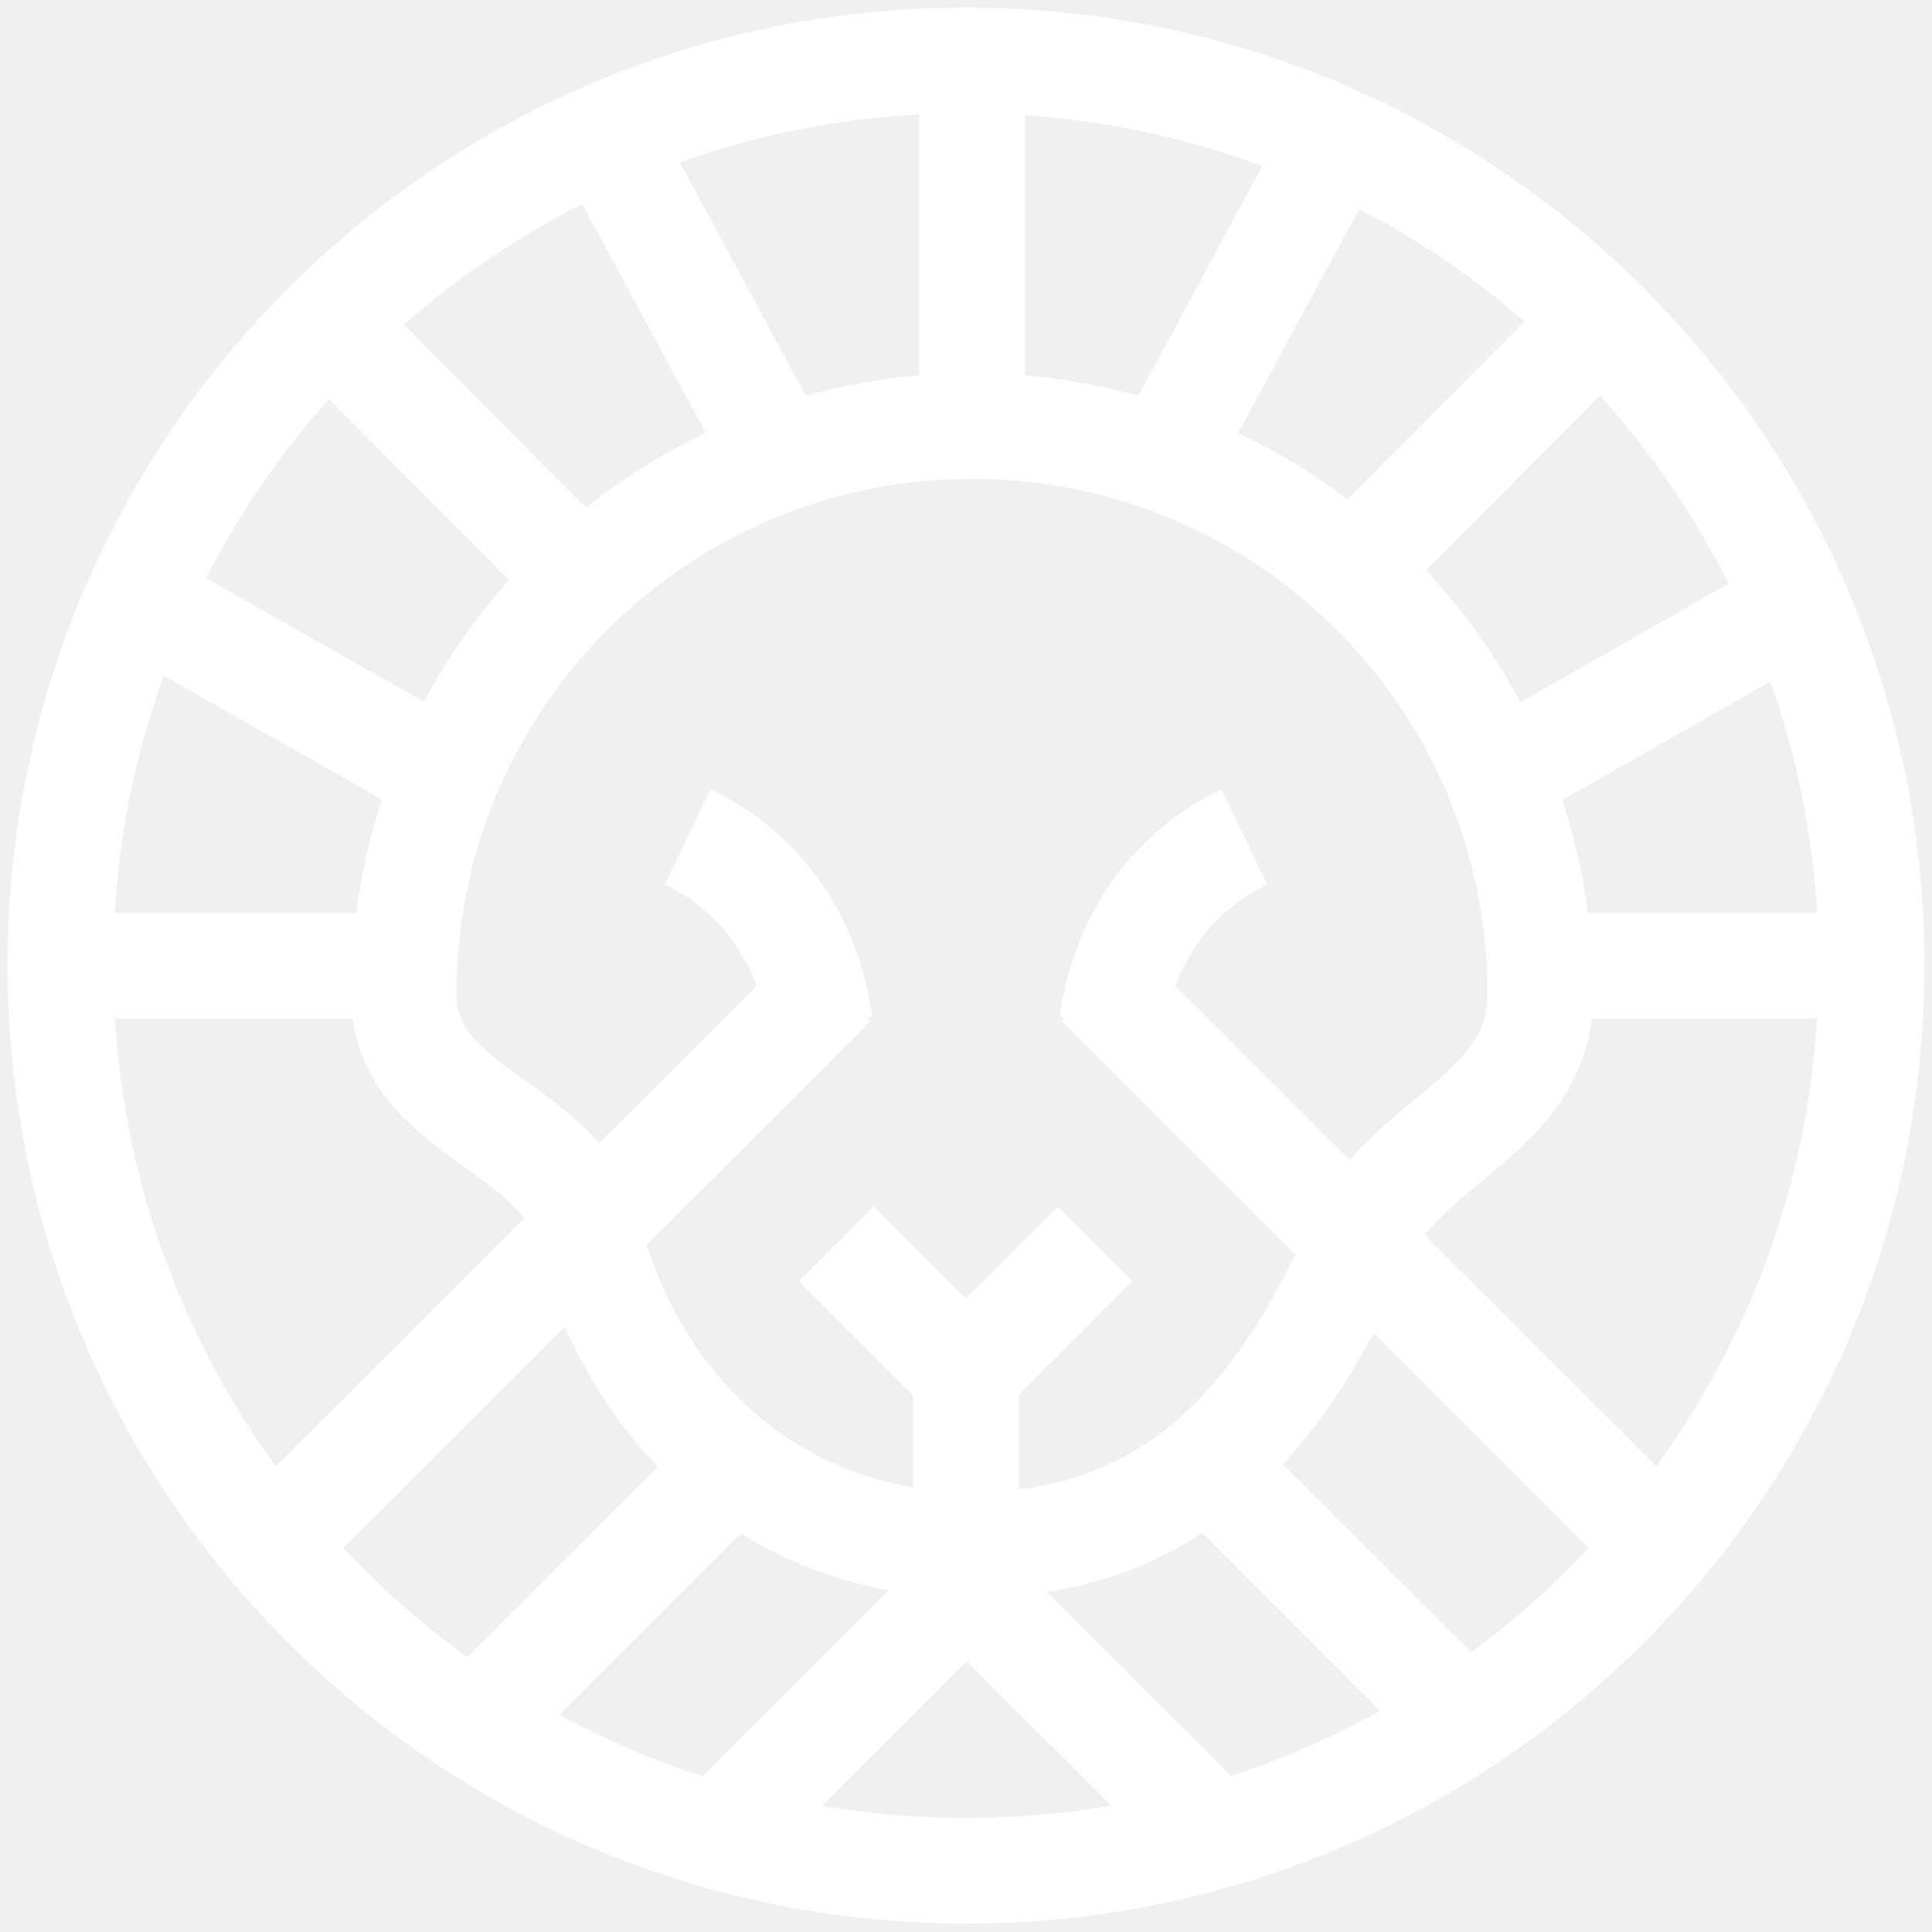
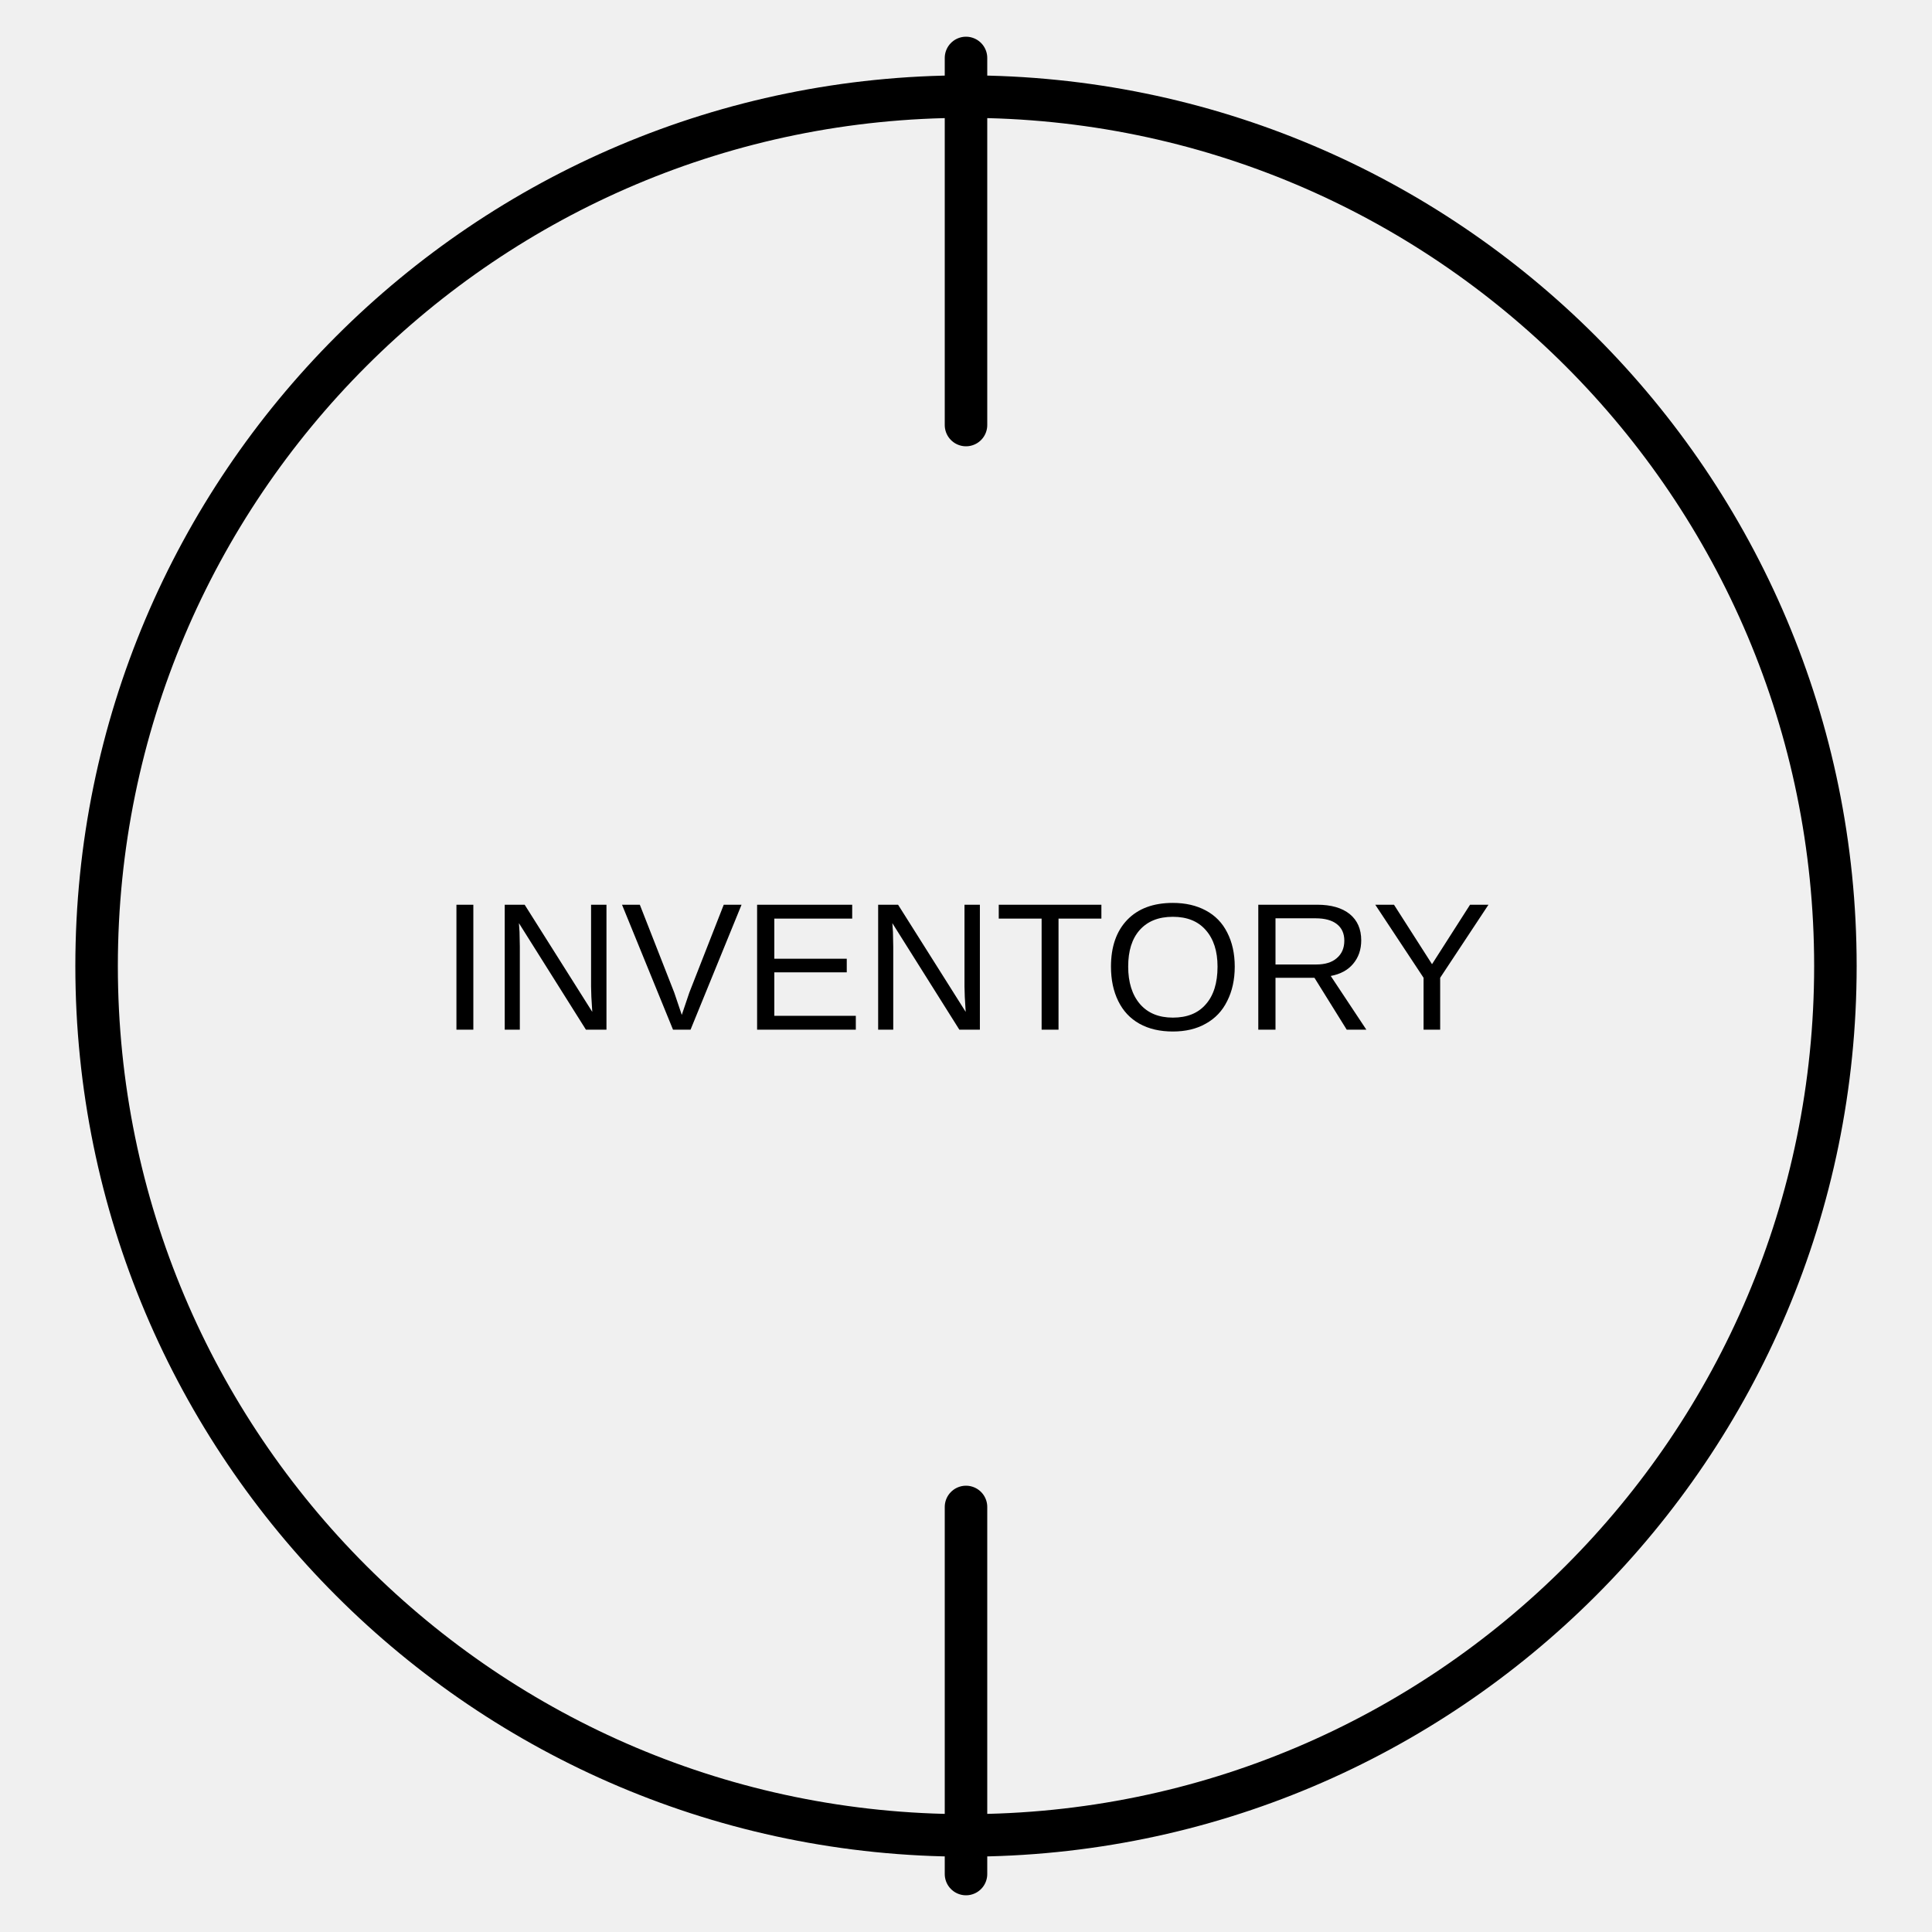
- <svg xmlns="http://www.w3.org/2000/svg" width="32" height="32" viewBox="0 0 32 32" fill="none">
-   <path d="M8.267 28.16L12.123 24.307M23.921 28.16L20.065 24.307M12.195 30.097L16.015 26.279M16.015 26.279L16.42 25.874M16.015 26.279L19.835 30.097M16.015 26.279L15.61 25.874M1 15.992H6.562M1 15.992C1 24.272 7.716 30.985 16 30.985C24.284 30.985 31 24.272 31 15.992M1 15.992C1 7.712 7.716 1 16 1C24.284 1 31 7.712 31 15.992M25.438 15.992H31M10.022 2.239L12.853 7.483M22.179 2.239L19.347 7.483M5.432 5.354L9.582 9.524M26.459 5.354L22.308 9.524M2.275 9.935L7.507 12.907M29.937 9.935L24.705 12.907M13.853 20.602L15.998 22.745M15.998 22.745L16 22.747M15.998 22.745L16 22.743M15.998 22.745L15.692 23.051M16 22.747L16.302 23.048M16 22.747V22.743M16 22.747V26.87M18.14 20.604L16 22.743M16 22.743V22.205M16.1 1V6.859M27.176 25.266L18.197 16.291M18.424 16.953C18.475 16.547 18.661 15.536 19.487 14.673C19.883 14.26 20.301 14.01 20.611 13.861M4.825 25.266L13.804 16.291M13.577 16.953C13.526 16.547 13.34 15.536 12.514 14.673C12.118 14.26 11.7 14.01 11.389 13.861M25.514 16.465C25.514 18.484 23.247 18.87 22.499 20.591C21.155 23.683 19.279 25.589 16.1 25.589C12.92 25.589 10.52 23.465 9.734 20.388C9.279 18.61 6.686 18.44 6.686 16.465C6.686 11.268 10.901 7.056 16.1 7.056C21.299 7.056 25.514 11.269 25.514 16.465Z" stroke="white" stroke-width="1.75" stroke-miterlimit="10" />
+ <svg xmlns="http://www.w3.org/2000/svg" viewBox="0 0 100 100" fill="none" stroke="#000" stroke-width="2.2" stroke-linecap="round">
+   <circle cx="50" cy="50" r="45" />
+   <line x1="50" y1="3" x2="50" y2="22" />
+   <line x1="50" y1="78" x2="50" y2="97" />
+   <text x="50" y="53.3" text-anchor="middle" fill="#000" stroke="none" font-family="Arial, Helvetica, sans-serif" font-size="9.4" textLength="66" lengthAdjust="spacing">INVENTORY</text>
</svg>
